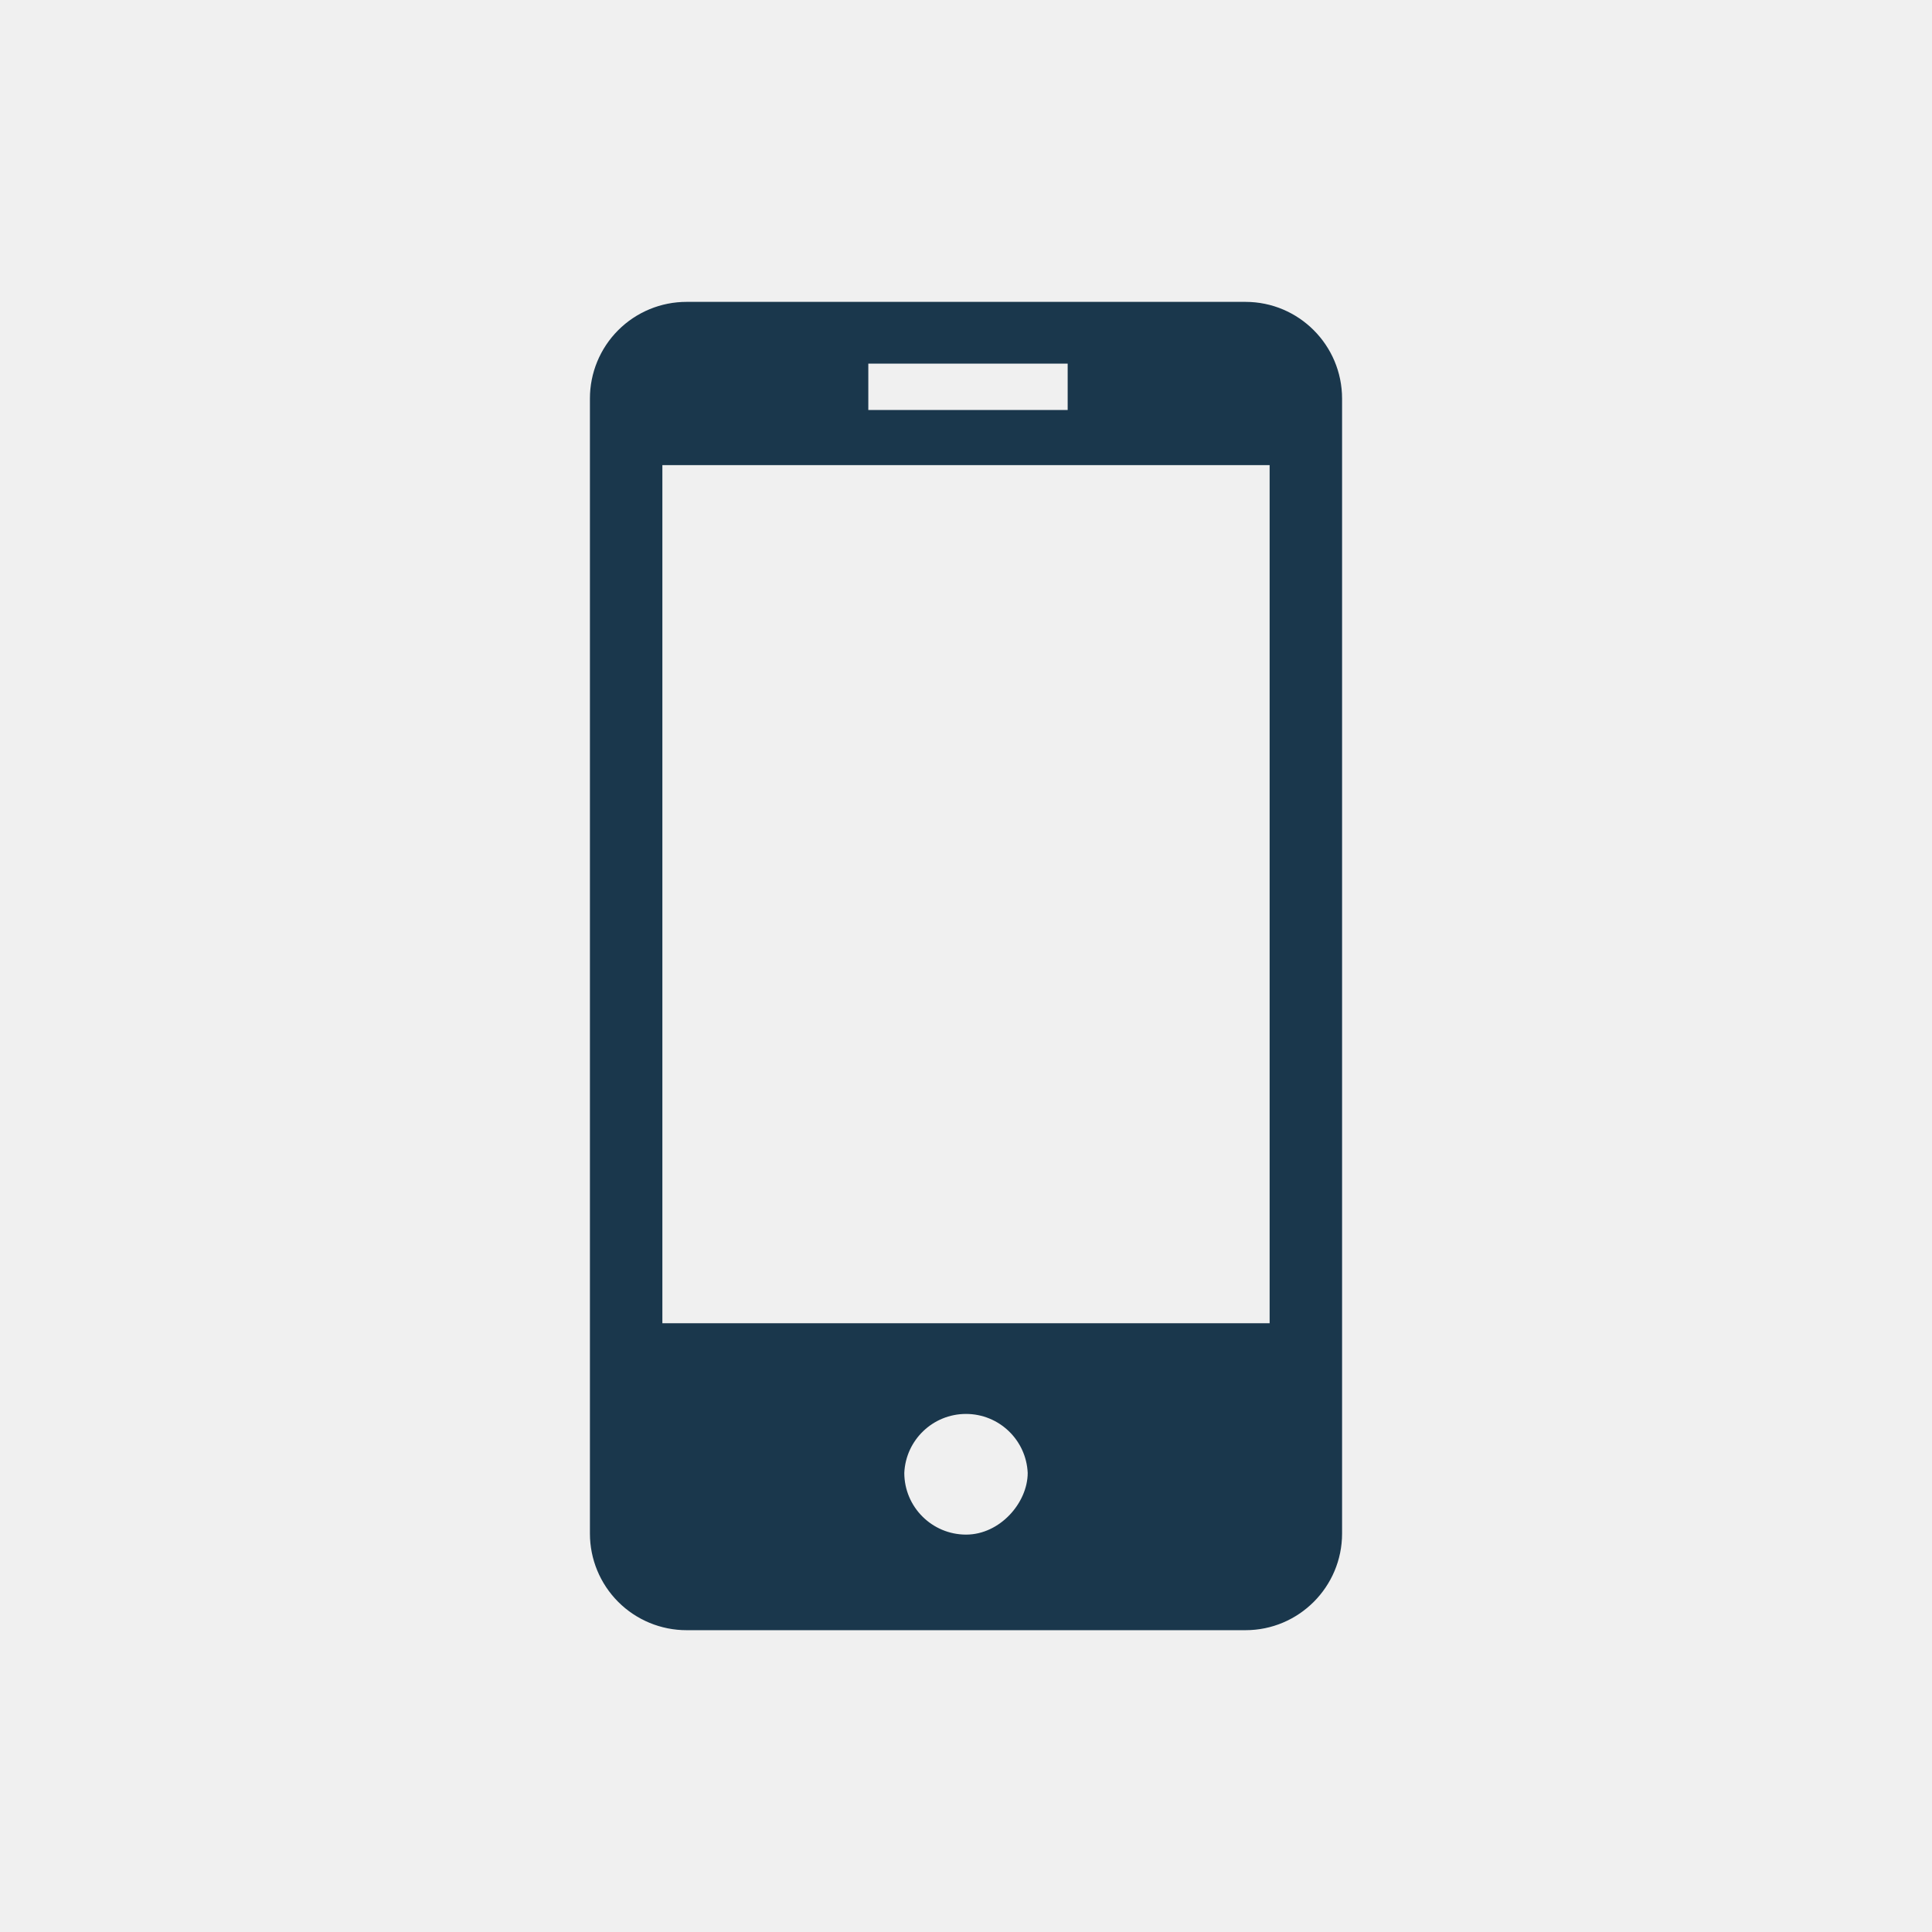
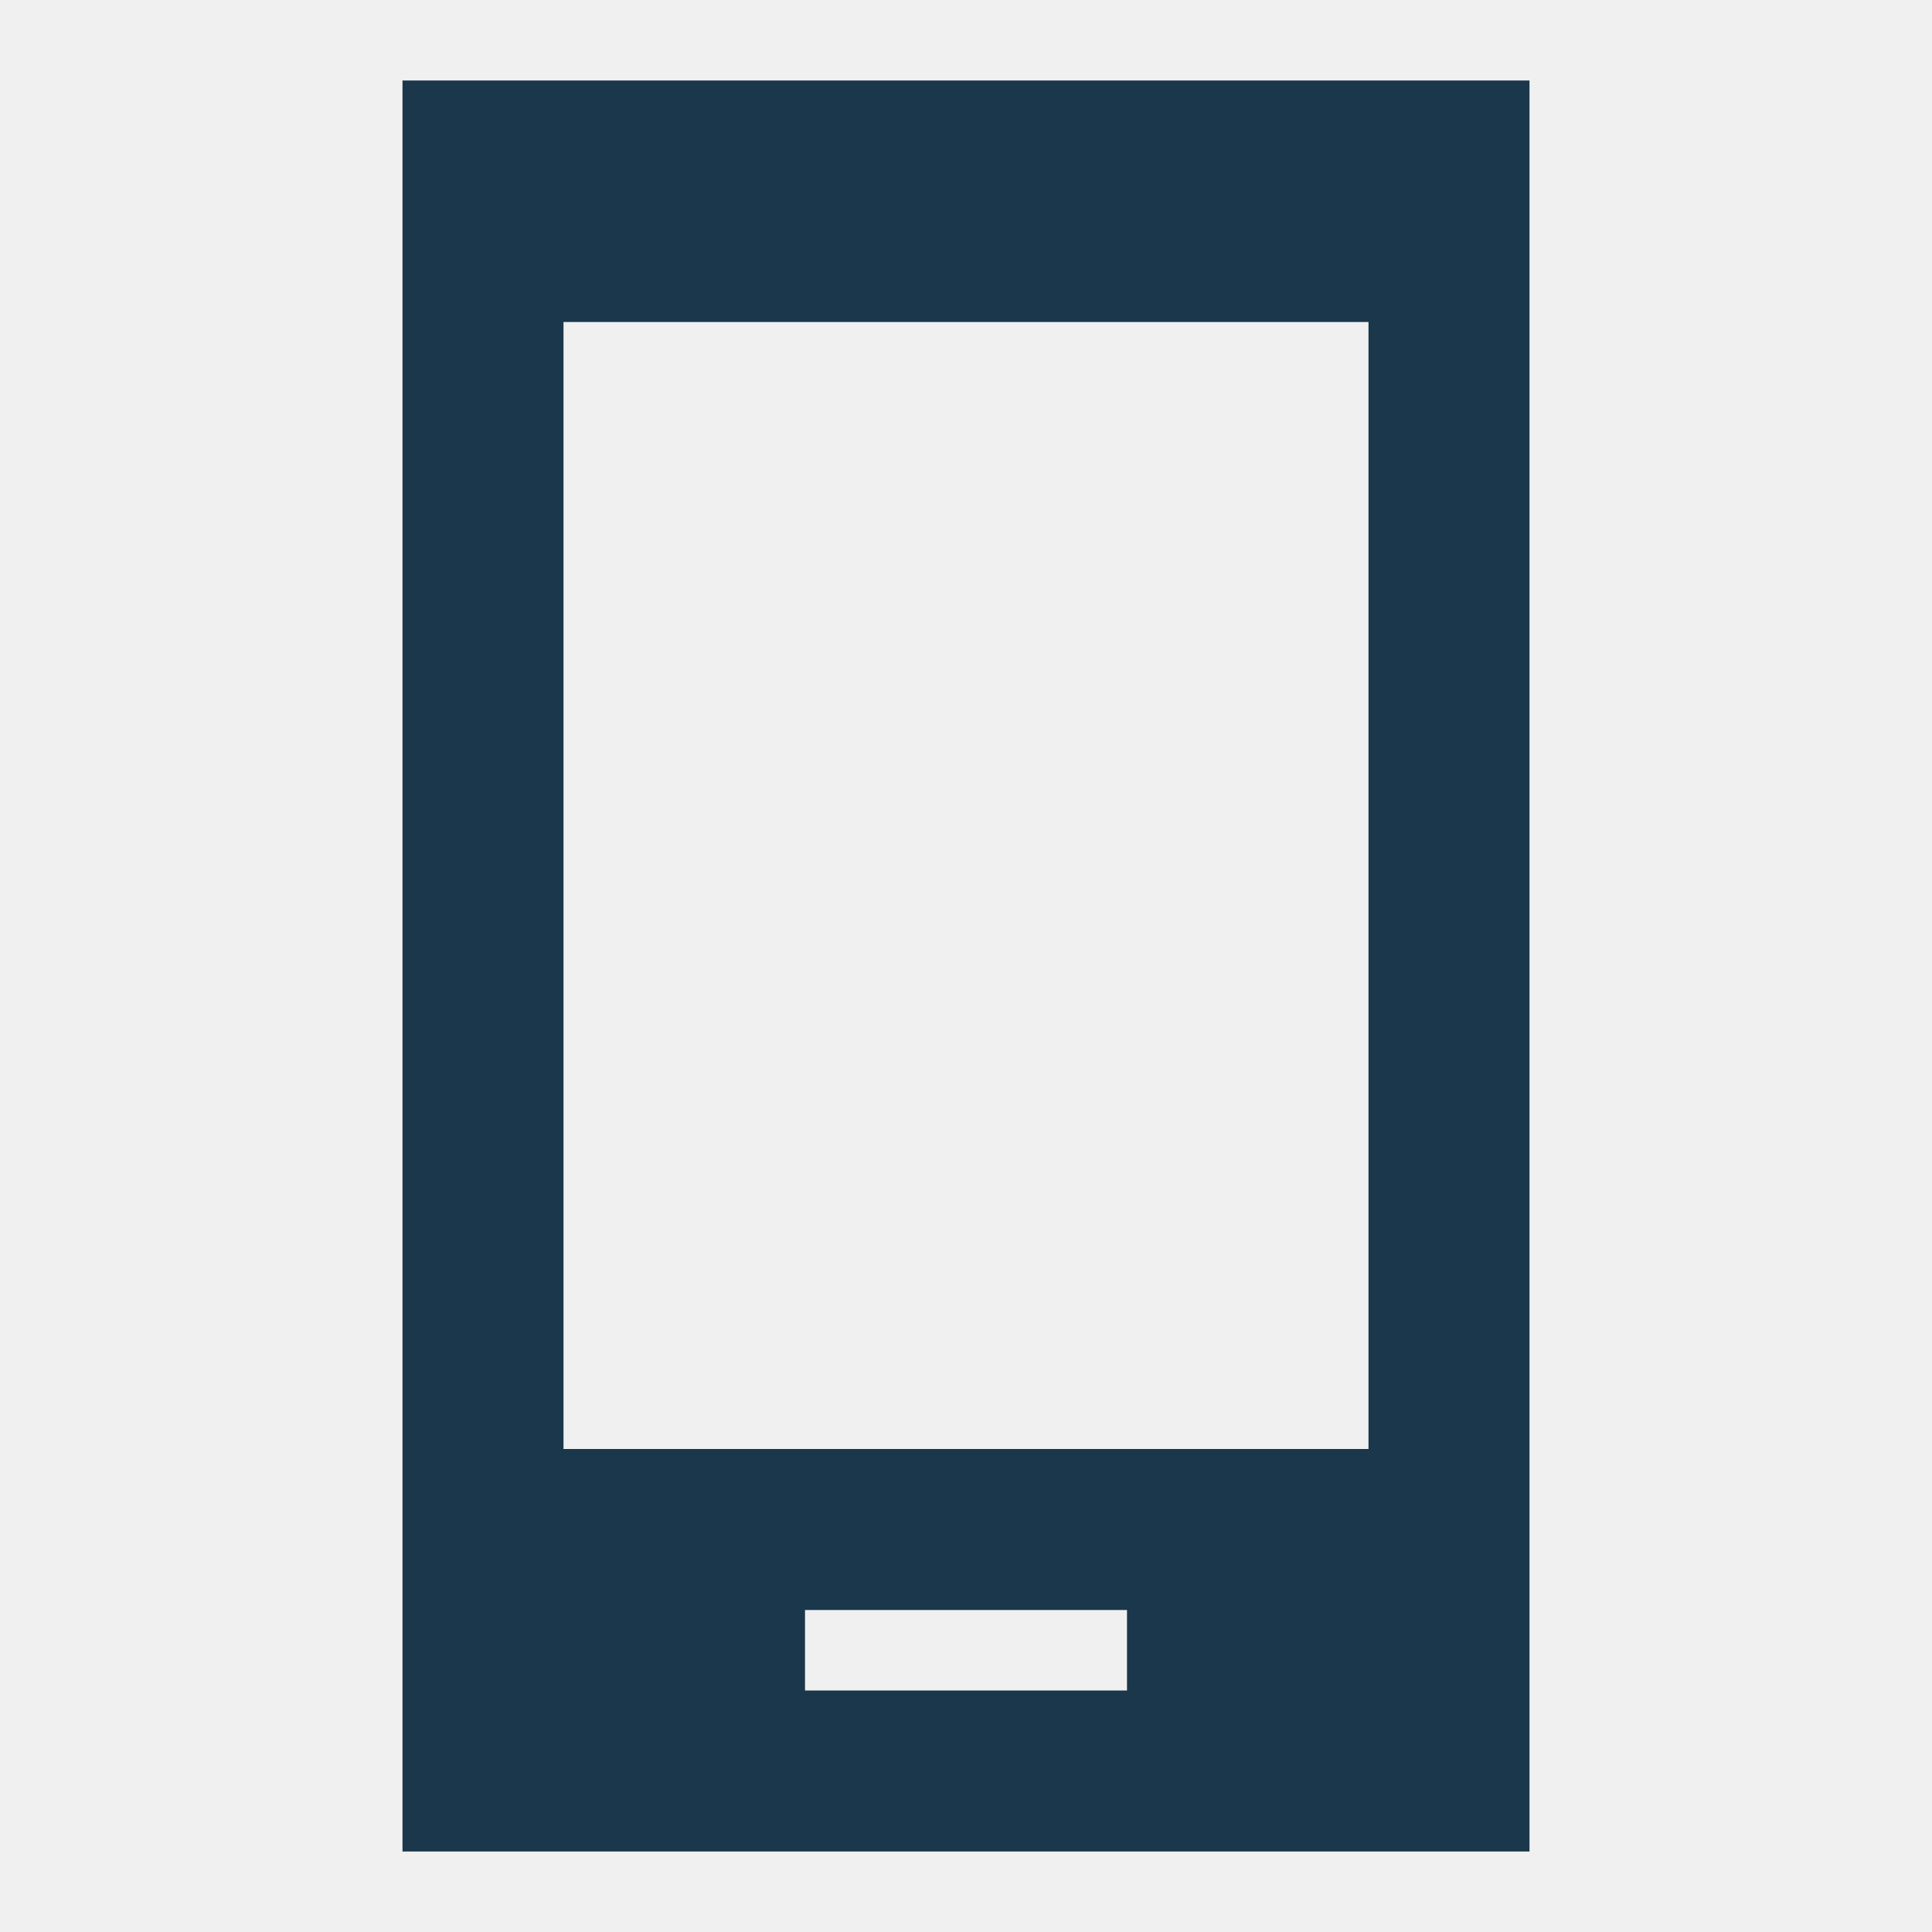
- <svg xmlns="http://www.w3.org/2000/svg" fill="#1A374C" width="800px" height="800px" viewBox="0 0 32 32">
-   <g id="SVGRepo_bgCarrier" stroke-width="0" />
-   <g id="SVGRepo_tracerCarrier" stroke-linecap="round" stroke-linejoin="round" />
-   <g id="SVGRepo_iconCarrier">
-     <path d="M20.629 5h-9.257a1.6 1.6 0 0 0-1.601 1.603V25.4a1.6 1.6 0 0 0 1.601 1.601h9.257c.883 0 1.6-.718 1.6-1.601V6.603c0-.885-.717-1.603-1.6-1.603zm-6.247 1.023h3.302v.768h-3.302v-.768zm1.619 19.395a1.024 1.024 0 0 1-1.023-1.021 1.023 1.023 0 0 1 2.044 0c-.001.494-.46 1.021-1.021 1.021zm5.028-3.501H10.971V7.704h10.058v14.213z" />
+ <svg xmlns="http://www.w3.org/2000/svg" width="24" height="24" viewBox="0 0 24 24" fill="none">
+   <g clip-path="url(#clip0_17_19957)">
+     <path d="M19 1H5V23H19V1ZM14 21H10V20H14V21ZM17 18H7V4H17V18Z" fill="#1A374C" />
  </g>
+   <defs>
+     <clipPath id="clip0_17_19957">
+       <rect width="24" height="24" fill="white" />
+     </clipPath>
+   </defs>
</svg>
